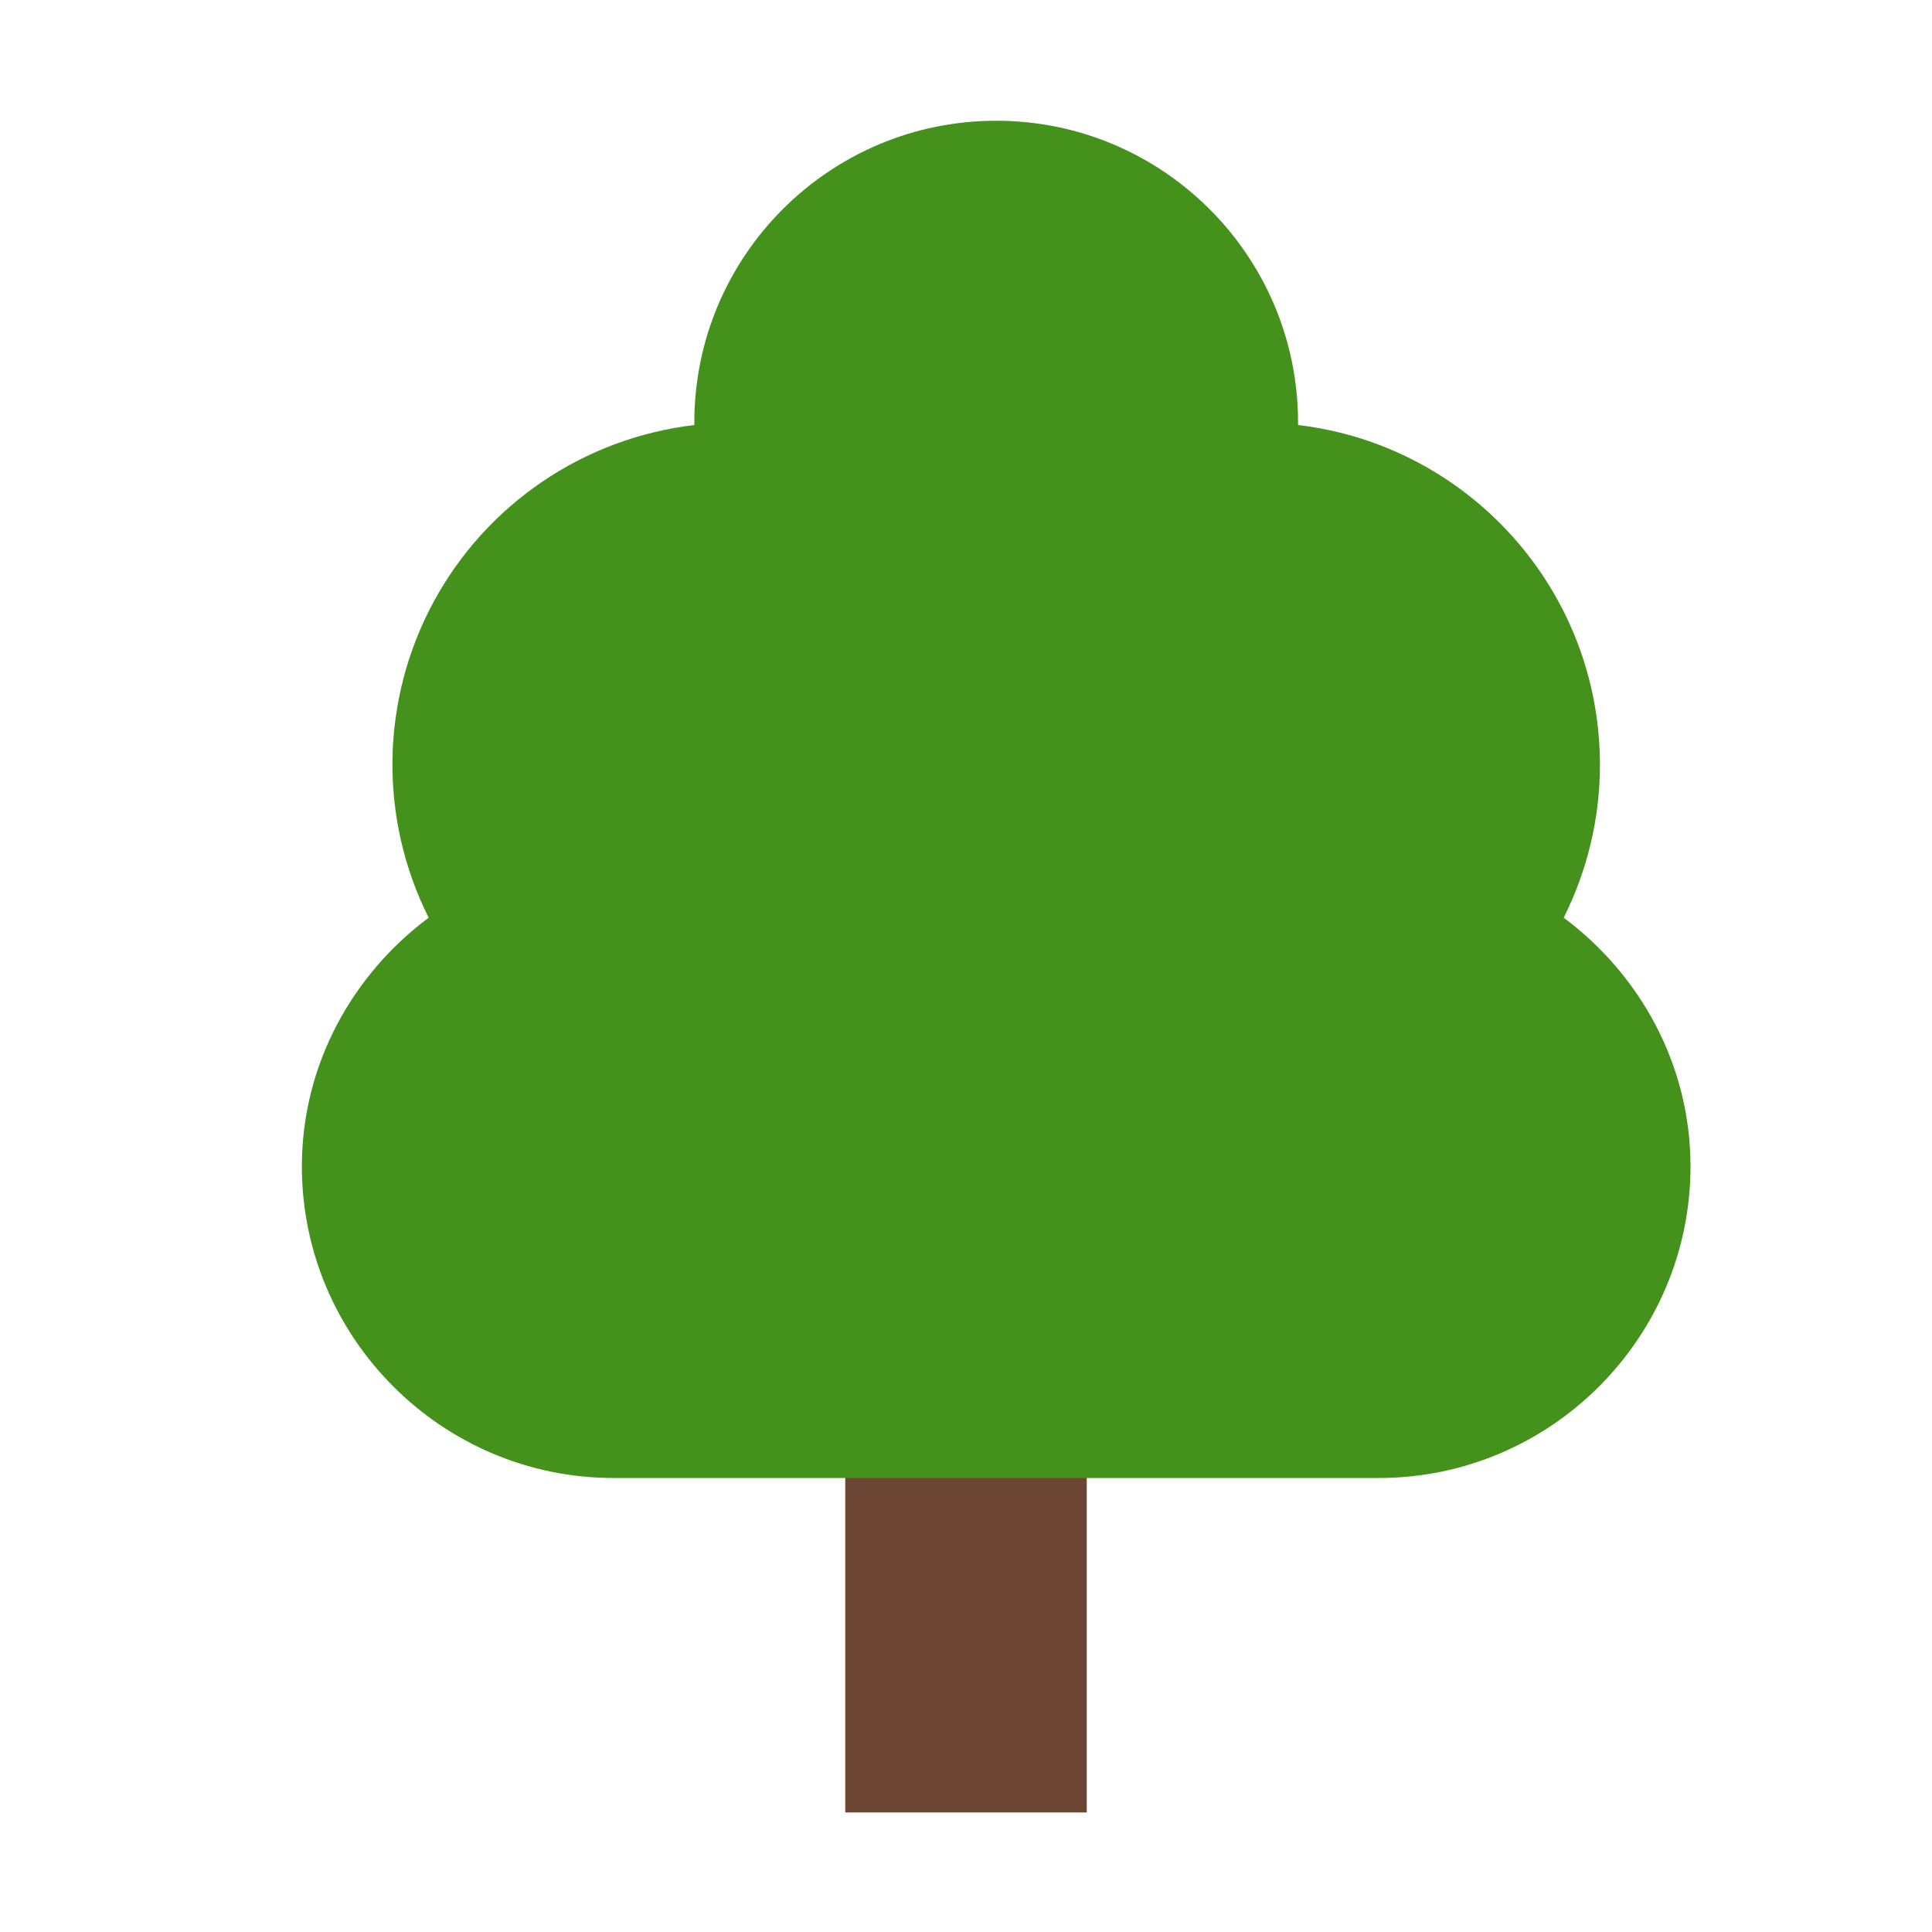
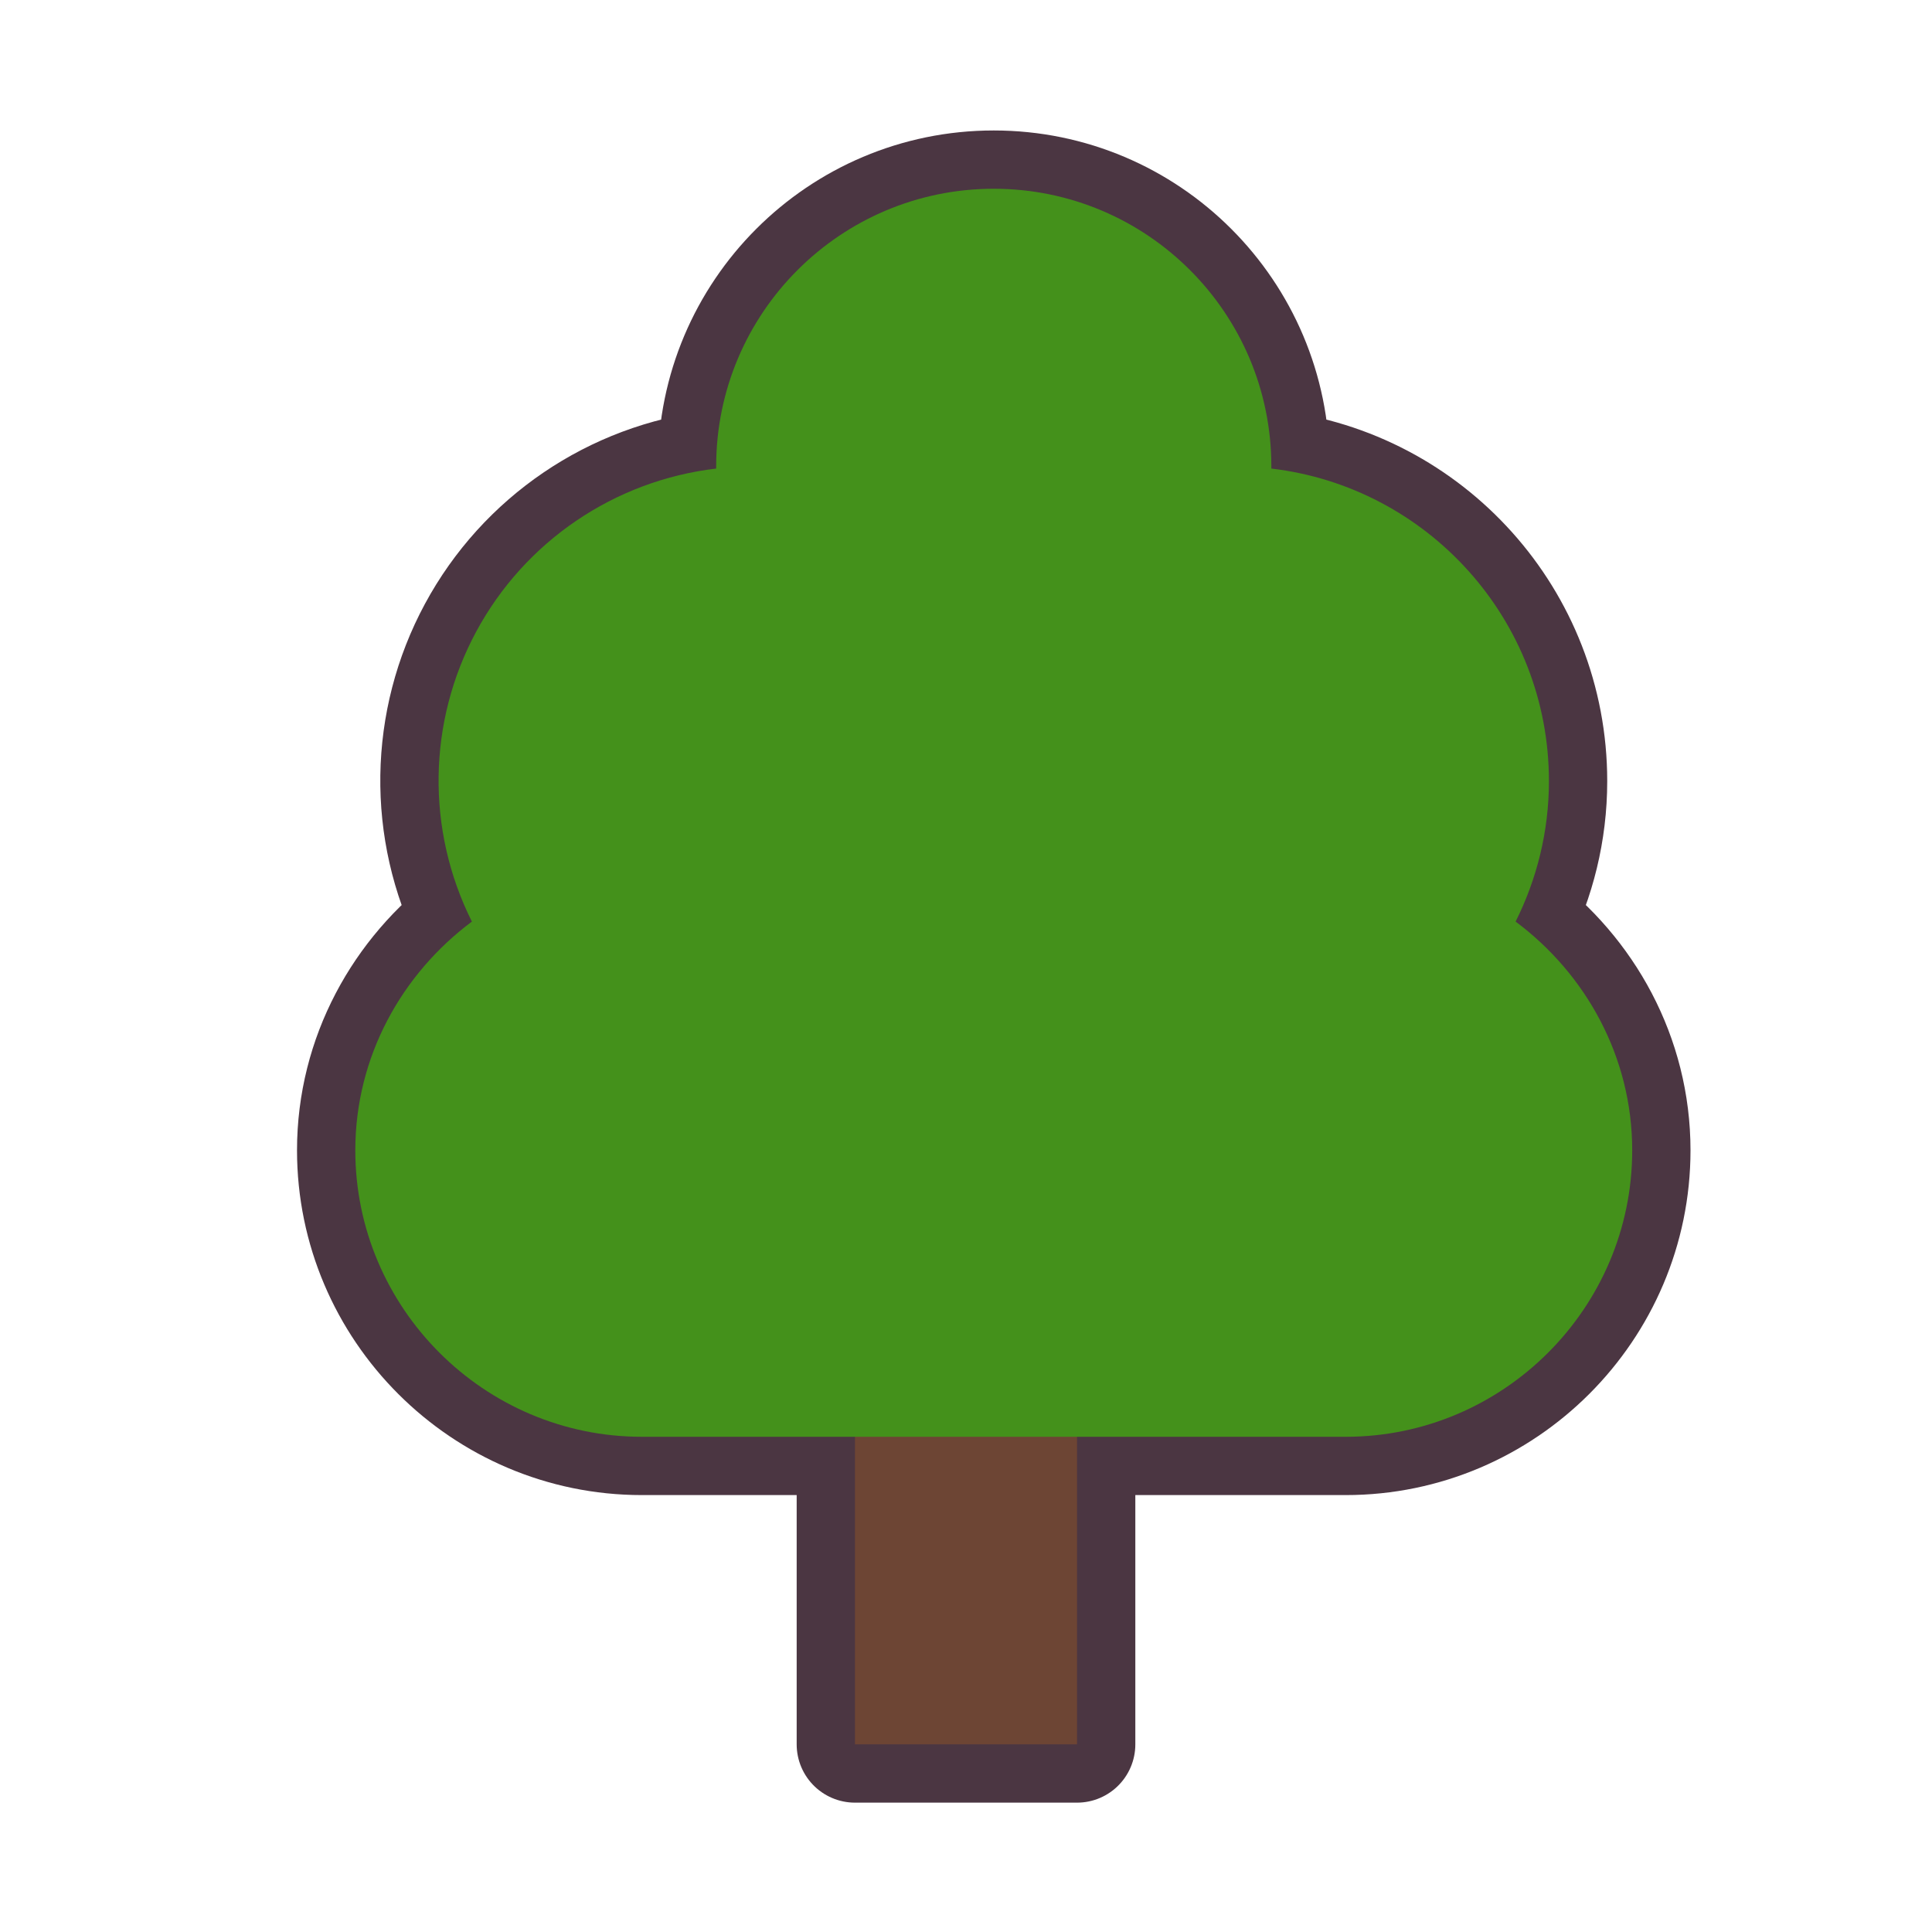
- <svg xmlns="http://www.w3.org/2000/svg" fill="none" viewBox="0 0 32 32">
+ <svg xmlns="http://www.w3.org/2000/svg" fill="none" viewBox="-1.4 -1.4 34.8 34.8">
+   <g fill="#4B3642" stroke="#4B3642" stroke-width="2.1" stroke-linejoin="round" stroke-linecap="round">
+     <path d="M18 22.24h-4v7.78h4z" />
+     <path d="M25.9 15.2c.38-.76.6-1.62.6-2.53 0-2.91-2.19-5.3-5-5.63V7c0-2.76-2.24-5-5-5s-5 2.24-5 5v.04a5.662 5.662 0 0 0-4.4 8.16c-1.26.94-2.1 2.43-2.1 4.12 0 2.84 2.32 5.16 5.16 5.16h12.68c2.84 0 5.16-2.32 5.16-5.16 0-1.69-.84-3.18-2.1-4.12" />
+   </g>
  <path fill="#6d4534" d="M18 22.24h-4v7.78h4z" />
  <path fill="#44911b" d="M25.9 15.2c.38-.76.6-1.62.6-2.53 0-2.91-2.19-5.3-5-5.63V7c0-2.76-2.24-5-5-5s-5 2.24-5 5v.04a5.662 5.662 0 0 0-4.4 8.16c-1.26.94-2.1 2.43-2.1 4.12 0 2.84 2.32 5.16 5.16 5.16h12.68c2.84 0 5.16-2.32 5.16-5.16 0-1.69-.84-3.18-2.1-4.12" />
</svg>
